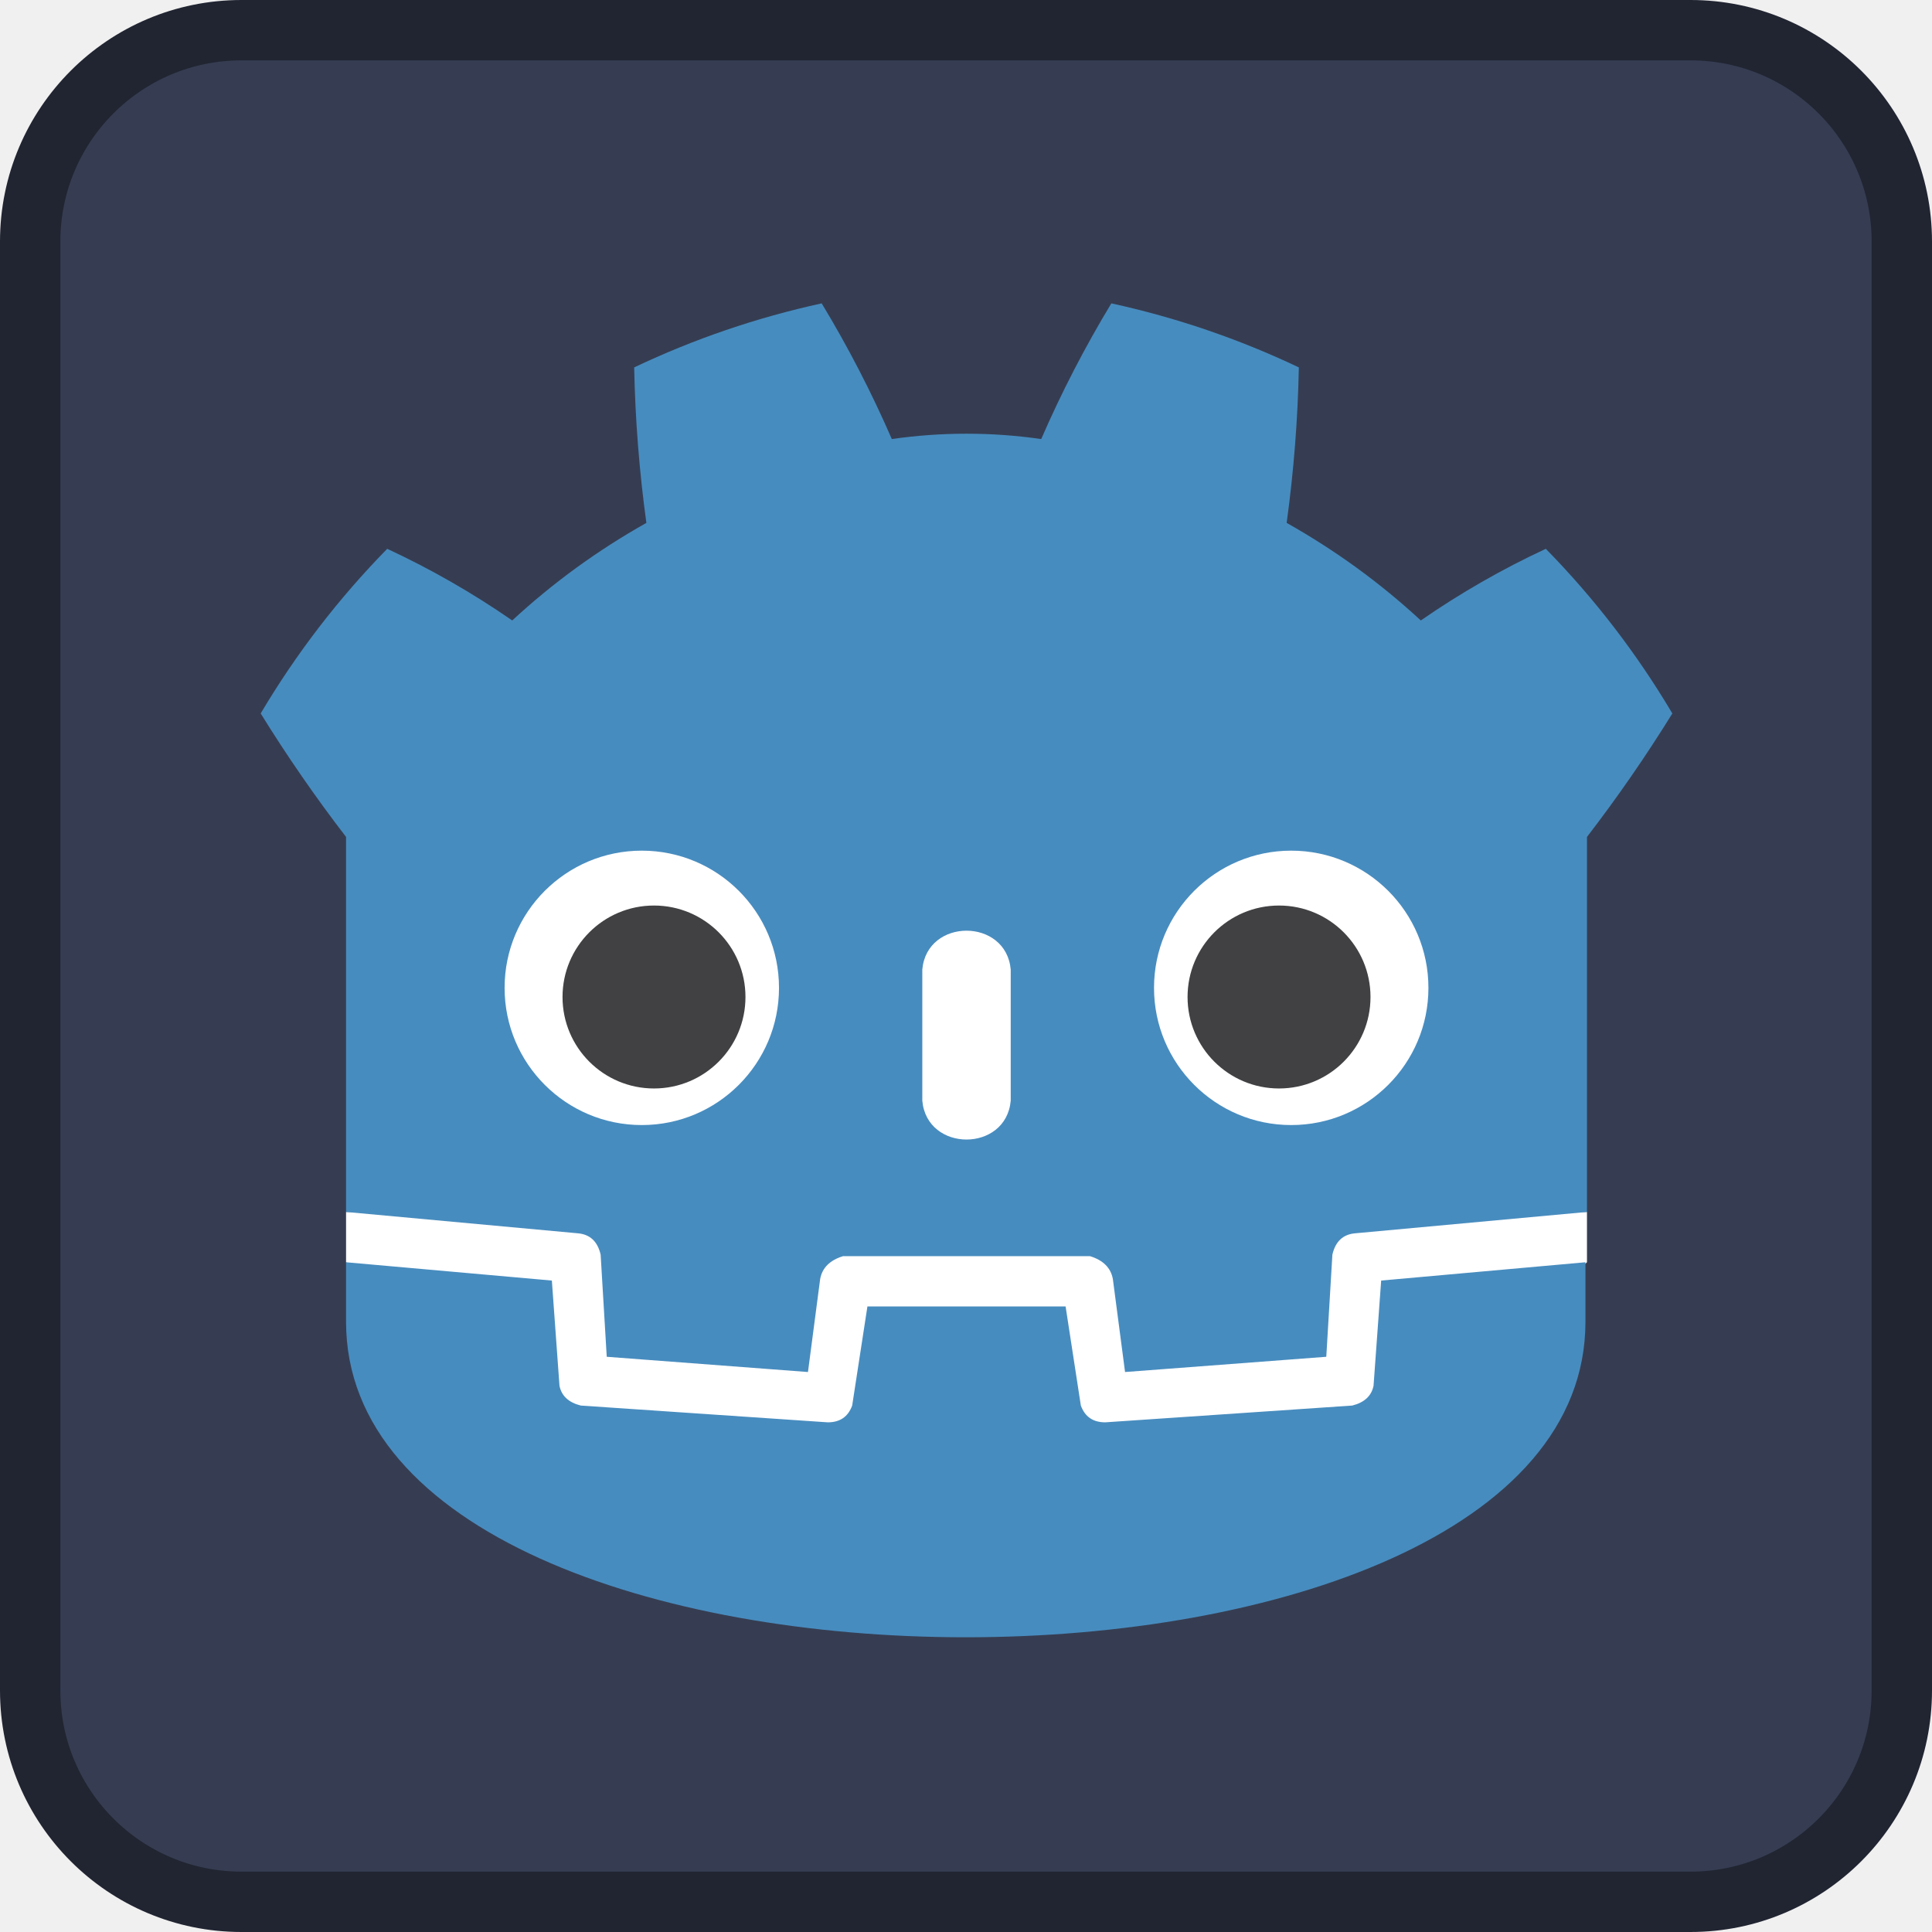
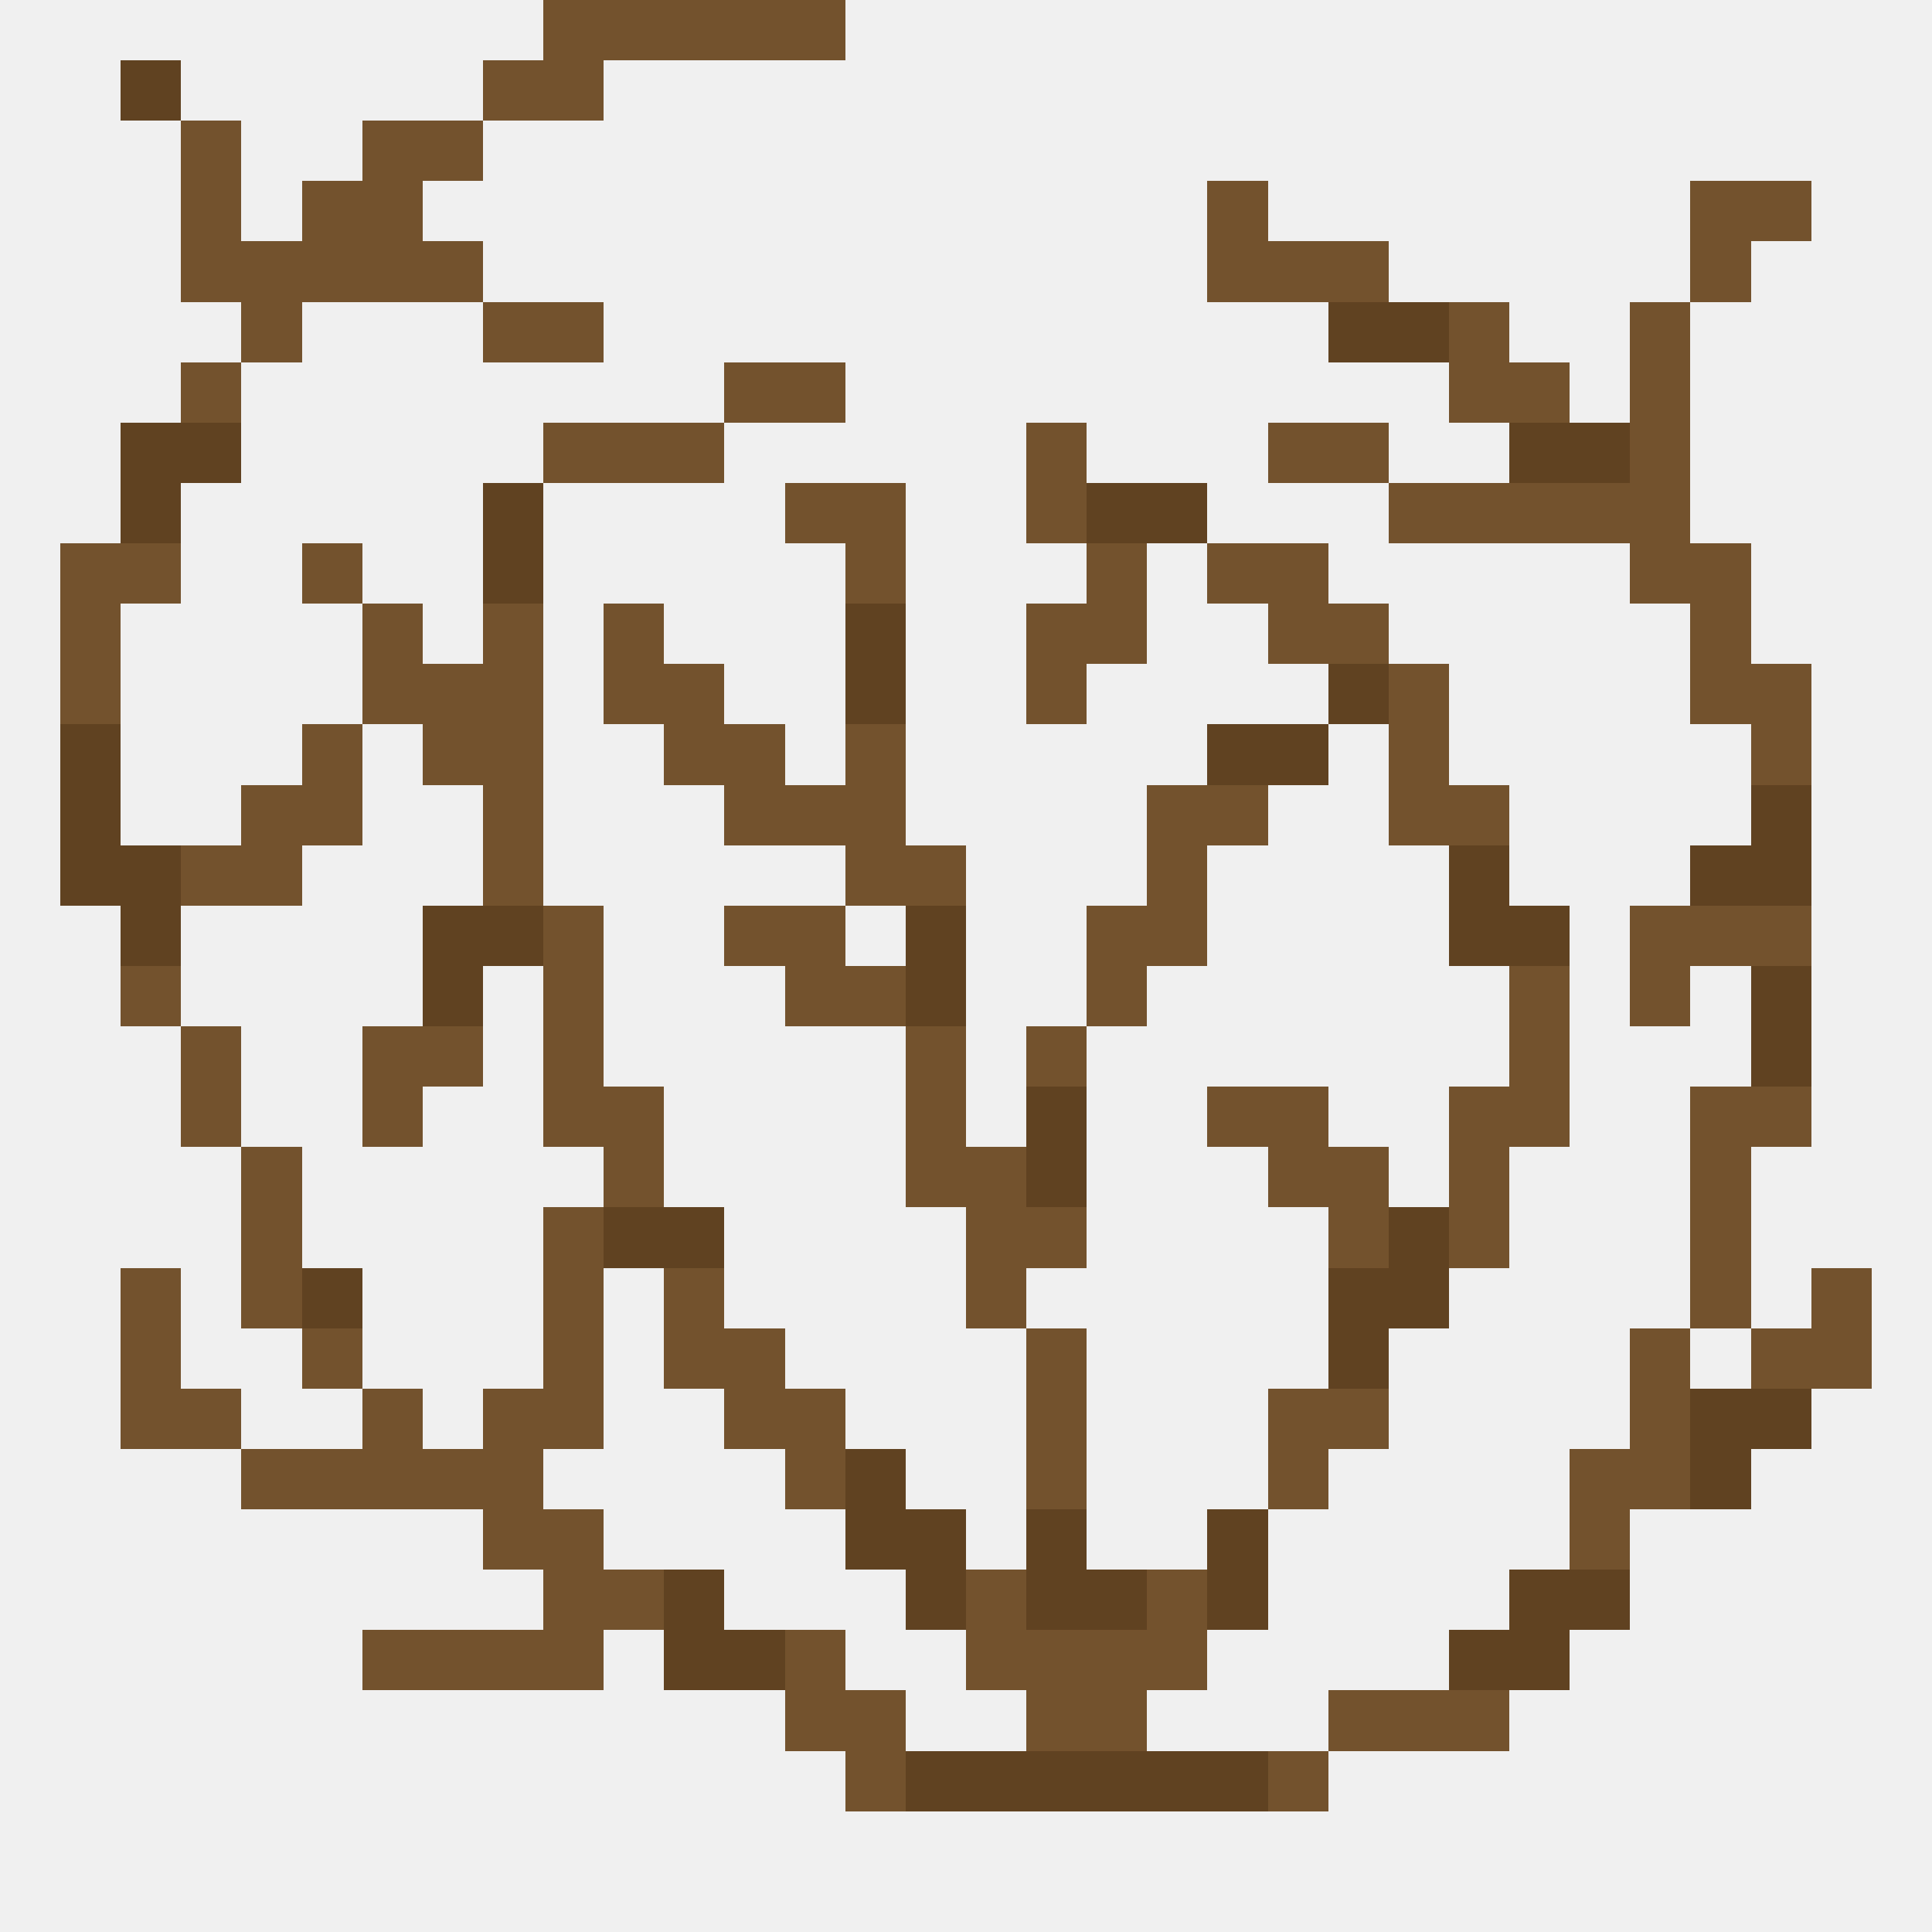
- <svg xmlns="http://www.w3.org/2000/svg" height="128" width="128">
-   <rect x="2" y="2" width="124" height="124" rx="14" fill="#363d52" stroke="#212532" stroke-width="4" />
-   <g transform="scale(.101) translate(122 122)">
-     <g fill="#fff">
-       <path d="M105 673v33q407 354 814 0v-33z" />
-       <path fill="#478cbf" d="m105 673 152 14q12 1 15 14l4 67 132 10 8-61q2-11 15-15h162q13 4 15 15l8 61 132-10 4-67q3-13 15-14l152-14V427q30-39 56-81-35-59-83-108-43 20-82 47-40-37-88-64 7-51 8-102-59-28-123-42-26 43-46 89-49-7-98 0-20-46-46-89-64 14-123 42 1 51 8 102-48 27-88 64-39-27-82-47-48 49-83 108 26 42 56 81zm0 33v39c0 276 813 276 813 0v-39l-134 12-5 69q-2 10-14 13l-162 11q-12 0-16-11l-10-65H447l-10 65q-4 11-16 11l-162-11q-12-3-14-13l-5-69z" />
-       <path d="M483 600c3 34 55 34 58 0v-86c-3-34-55-34-58 0z" />
-       <circle cx="725" cy="526" r="90" />
-       <circle cx="299" cy="526" r="90" />
-     </g>
-     <g fill="#414042">
-       <circle cx="307" cy="532" r="60" />
-       <circle cx="717" cy="532" r="60" />
-     </g>
-   </g>
+ <svg xmlns="http://www.w3.org/2000/svg" version="1.1" width="32" height="32" shape-rendering="crispEdges">
+   <rect x="9" y="0" width="1" height="1" fill="#73522D" />
+   <rect x="10" y="0" width="1" height="1" fill="#73522D" />
+   <rect x="11" y="0" width="1" height="1" fill="#73522D" />
+   <rect x="12" y="0" width="1" height="1" fill="#73522D" />
+   <rect x="13" y="0" width="1" height="1" fill="#73522D" />
+   <rect x="2" y="1" width="1" height="1" fill="#604221" />
+   <rect x="8" y="1" width="1" height="1" fill="#73522D" />
+   <rect x="9" y="1" width="1" height="1" fill="#73522D" />
+   <rect x="3" y="2" width="1" height="1" fill="#73522D" />
+   <rect x="6" y="2" width="1" height="1" fill="#73522D" />
+   <rect x="7" y="2" width="1" height="1" fill="#73522D" />
+   <rect x="3" y="3" width="1" height="1" fill="#73522D" />
+   <rect x="5" y="3" width="1" height="1" fill="#73522D" />
+   <rect x="6" y="3" width="1" height="1" fill="#73522D" />
+   <rect x="20" y="3" width="1" height="1" fill="#73522D" />
+   <rect x="28" y="3" width="1" height="1" fill="#73522D" />
+   <rect x="29" y="3" width="1" height="1" fill="#73522D" />
+   <rect x="3" y="4" width="1" height="1" fill="#73522D" />
+   <rect x="4" y="4" width="1" height="1" fill="#73522D" />
+   <rect x="5" y="4" width="1" height="1" fill="#73522D" />
+   <rect x="6" y="4" width="1" height="1" fill="#73522D" />
+   <rect x="7" y="4" width="1" height="1" fill="#73522D" />
+   <rect x="20" y="4" width="1" height="1" fill="#73522D" />
+   <rect x="21" y="4" width="1" height="1" fill="#73522D" />
+   <rect x="22" y="4" width="1" height="1" fill="#73522D" />
+   <rect x="28" y="4" width="1" height="1" fill="#73522D" />
+   <rect x="4" y="5" width="1" height="1" fill="#73522D" />
+   <rect x="8" y="5" width="1" height="1" fill="#73522D" />
+   <rect x="9" y="5" width="1" height="1" fill="#73522D" />
+   <rect x="22" y="5" width="1" height="1" fill="#604221" />
+   <rect x="23" y="5" width="1" height="1" fill="#604221" />
+   <rect x="24" y="5" width="1" height="1" fill="#73522D" />
+   <rect x="27" y="5" width="1" height="1" fill="#73522D" />
+   <rect x="3" y="6" width="1" height="1" fill="#73522D" />
+   <rect x="12" y="6" width="1" height="1" fill="#73522D" />
+   <rect x="13" y="6" width="1" height="1" fill="#73522D" />
+   <rect x="24" y="6" width="1" height="1" fill="#73522D" />
+   <rect x="25" y="6" width="1" height="1" fill="#73522D" />
+   <rect x="27" y="6" width="1" height="1" fill="#73522D" />
+   <rect x="2" y="7" width="1" height="1" fill="#604221" />
+   <rect x="3" y="7" width="1" height="1" fill="#604221" />
+   <rect x="9" y="7" width="1" height="1" fill="#73522D" />
+   <rect x="10" y="7" width="1" height="1" fill="#73522D" />
+   <rect x="11" y="7" width="1" height="1" fill="#73522D" />
+   <rect x="17" y="7" width="1" height="1" fill="#73522D" />
+   <rect x="21" y="7" width="1" height="1" fill="#73522D" />
+   <rect x="22" y="7" width="1" height="1" fill="#73522D" />
+   <rect x="25" y="7" width="1" height="1" fill="#604221" />
+   <rect x="26" y="7" width="1" height="1" fill="#604221" />
+   <rect x="27" y="7" width="1" height="1" fill="#73522D" />
+   <rect x="2" y="8" width="1" height="1" fill="#604221" />
+   <rect x="8" y="8" width="1" height="1" fill="#604221" />
+   <rect x="13" y="8" width="1" height="1" fill="#73522D" />
+   <rect x="14" y="8" width="1" height="1" fill="#73522D" />
+   <rect x="17" y="8" width="1" height="1" fill="#73522D" />
+   <rect x="18" y="8" width="1" height="1" fill="#604221" />
+   <rect x="19" y="8" width="1" height="1" fill="#604221" />
+   <rect x="23" y="8" width="1" height="1" fill="#73522D" />
+   <rect x="24" y="8" width="1" height="1" fill="#73522D" />
+   <rect x="25" y="8" width="1" height="1" fill="#73522D" />
+   <rect x="26" y="8" width="1" height="1" fill="#73522D" />
+   <rect x="27" y="8" width="1" height="1" fill="#73522D" />
+   <rect x="1" y="9" width="1" height="1" fill="#73522D" />
+   <rect x="2" y="9" width="1" height="1" fill="#73522D" />
+   <rect x="5" y="9" width="1" height="1" fill="#73522D" />
+   <rect x="8" y="9" width="1" height="1" fill="#604221" />
+   <rect x="14" y="9" width="1" height="1" fill="#73522D" />
+   <rect x="18" y="9" width="1" height="1" fill="#73522D" />
+   <rect x="20" y="9" width="1" height="1" fill="#73522D" />
+   <rect x="21" y="9" width="1" height="1" fill="#73522D" />
+   <rect x="27" y="9" width="1" height="1" fill="#73522D" />
+   <rect x="28" y="9" width="1" height="1" fill="#73522D" />
+   <rect x="1" y="10" width="1" height="1" fill="#73522D" />
+   <rect x="6" y="10" width="1" height="1" fill="#73522D" />
+   <rect x="8" y="10" width="1" height="1" fill="#73522D" />
+   <rect x="10" y="10" width="1" height="1" fill="#73522D" />
+   <rect x="14" y="10" width="1" height="1" fill="#604221" />
+   <rect x="17" y="10" width="1" height="1" fill="#73522D" />
+   <rect x="18" y="10" width="1" height="1" fill="#73522D" />
+   <rect x="21" y="10" width="1" height="1" fill="#73522D" />
+   <rect x="22" y="10" width="1" height="1" fill="#73522D" />
+   <rect x="28" y="10" width="1" height="1" fill="#73522D" />
+   <rect x="1" y="11" width="1" height="1" fill="#73522D" />
+   <rect x="6" y="11" width="1" height="1" fill="#73522D" />
+   <rect x="7" y="11" width="1" height="1" fill="#73522D" />
+   <rect x="8" y="11" width="1" height="1" fill="#73522D" />
+   <rect x="10" y="11" width="1" height="1" fill="#73522D" />
+   <rect x="11" y="11" width="1" height="1" fill="#73522D" />
+   <rect x="14" y="11" width="1" height="1" fill="#604221" />
+   <rect x="17" y="11" width="1" height="1" fill="#73522D" />
+   <rect x="22" y="11" width="1" height="1" fill="#604221" />
+   <rect x="23" y="11" width="1" height="1" fill="#73522D" />
+   <rect x="28" y="11" width="1" height="1" fill="#73522D" />
+   <rect x="29" y="11" width="1" height="1" fill="#73522D" />
+   <rect x="1" y="12" width="1" height="1" fill="#604221" />
+   <rect x="5" y="12" width="1" height="1" fill="#73522D" />
+   <rect x="7" y="12" width="1" height="1" fill="#73522D" />
+   <rect x="8" y="12" width="1" height="1" fill="#73522D" />
+   <rect x="11" y="12" width="1" height="1" fill="#73522D" />
+   <rect x="12" y="12" width="1" height="1" fill="#73522D" />
+   <rect x="14" y="12" width="1" height="1" fill="#73522D" />
+   <rect x="20" y="12" width="1" height="1" fill="#604221" />
+   <rect x="21" y="12" width="1" height="1" fill="#604221" />
+   <rect x="23" y="12" width="1" height="1" fill="#73522D" />
+   <rect x="29" y="12" width="1" height="1" fill="#73522D" />
+   <rect x="1" y="13" width="1" height="1" fill="#604221" />
+   <rect x="4" y="13" width="1" height="1" fill="#73522D" />
+   <rect x="5" y="13" width="1" height="1" fill="#73522D" />
+   <rect x="8" y="13" width="1" height="1" fill="#73522D" />
+   <rect x="12" y="13" width="1" height="1" fill="#73522D" />
+   <rect x="13" y="13" width="1" height="1" fill="#73522D" />
+   <rect x="14" y="13" width="1" height="1" fill="#73522D" />
+   <rect x="19" y="13" width="1" height="1" fill="#73522D" />
+   <rect x="20" y="13" width="1" height="1" fill="#73522D" />
+   <rect x="23" y="13" width="1" height="1" fill="#73522D" />
+   <rect x="24" y="13" width="1" height="1" fill="#73522D" />
+   <rect x="29" y="13" width="1" height="1" fill="#604221" />
+   <rect x="1" y="14" width="1" height="1" fill="#604221" />
+   <rect x="2" y="14" width="1" height="1" fill="#604221" />
+   <rect x="3" y="14" width="1" height="1" fill="#73522D" />
+   <rect x="4" y="14" width="1" height="1" fill="#73522D" />
+   <rect x="8" y="14" width="1" height="1" fill="#73522D" />
+   <rect x="14" y="14" width="1" height="1" fill="#73522D" />
+   <rect x="15" y="14" width="1" height="1" fill="#73522D" />
+   <rect x="19" y="14" width="1" height="1" fill="#73522D" />
+   <rect x="24" y="14" width="1" height="1" fill="#604221" />
+   <rect x="28" y="14" width="1" height="1" fill="#604221" />
+   <rect x="29" y="14" width="1" height="1" fill="#604221" />
+   <rect x="2" y="15" width="1" height="1" fill="#604221" />
+   <rect x="7" y="15" width="1" height="1" fill="#604221" />
+   <rect x="8" y="15" width="1" height="1" fill="#604221" />
+   <rect x="9" y="15" width="1" height="1" fill="#73522D" />
+   <rect x="12" y="15" width="1" height="1" fill="#73522D" />
+   <rect x="13" y="15" width="1" height="1" fill="#73522D" />
+   <rect x="15" y="15" width="1" height="1" fill="#604221" />
+   <rect x="18" y="15" width="1" height="1" fill="#73522D" />
+   <rect x="19" y="15" width="1" height="1" fill="#73522D" />
+   <rect x="24" y="15" width="1" height="1" fill="#604221" />
+   <rect x="25" y="15" width="1" height="1" fill="#604221" />
+   <rect x="27" y="15" width="1" height="1" fill="#73522D" />
+   <rect x="28" y="15" width="1" height="1" fill="#73522D" />
+   <rect x="29" y="15" width="1" height="1" fill="#73522D" />
+   <rect x="2" y="16" width="1" height="1" fill="#73522D" />
+   <rect x="7" y="16" width="1" height="1" fill="#604221" />
+   <rect x="9" y="16" width="1" height="1" fill="#73522D" />
+   <rect x="13" y="16" width="1" height="1" fill="#73522D" />
+   <rect x="14" y="16" width="1" height="1" fill="#73522D" />
+   <rect x="15" y="16" width="1" height="1" fill="#604221" />
+   <rect x="18" y="16" width="1" height="1" fill="#73522D" />
+   <rect x="25" y="16" width="1" height="1" fill="#73522D" />
+   <rect x="27" y="16" width="1" height="1" fill="#73522D" />
+   <rect x="29" y="16" width="1" height="1" fill="#604221" />
+   <rect x="3" y="17" width="1" height="1" fill="#73522D" />
+   <rect x="6" y="17" width="1" height="1" fill="#73522D" />
+   <rect x="7" y="17" width="1" height="1" fill="#73522D" />
+   <rect x="9" y="17" width="1" height="1" fill="#73522D" />
+   <rect x="15" y="17" width="1" height="1" fill="#73522D" />
+   <rect x="17" y="17" width="1" height="1" fill="#73522D" />
+   <rect x="25" y="17" width="1" height="1" fill="#73522D" />
+   <rect x="29" y="17" width="1" height="1" fill="#604221" />
+   <rect x="3" y="18" width="1" height="1" fill="#73522D" />
+   <rect x="6" y="18" width="1" height="1" fill="#73522D" />
+   <rect x="9" y="18" width="1" height="1" fill="#73522D" />
+   <rect x="10" y="18" width="1" height="1" fill="#73522D" />
+   <rect x="15" y="18" width="1" height="1" fill="#73522D" />
+   <rect x="17" y="18" width="1" height="1" fill="#604221" />
+   <rect x="20" y="18" width="1" height="1" fill="#73522D" />
+   <rect x="21" y="18" width="1" height="1" fill="#73522D" />
+   <rect x="24" y="18" width="1" height="1" fill="#73522D" />
+   <rect x="25" y="18" width="1" height="1" fill="#73522D" />
+   <rect x="28" y="18" width="1" height="1" fill="#73522D" />
+   <rect x="29" y="18" width="1" height="1" fill="#73522D" />
+   <rect x="4" y="19" width="1" height="1" fill="#73522D" />
+   <rect x="10" y="19" width="1" height="1" fill="#73522D" />
+   <rect x="15" y="19" width="1" height="1" fill="#73522D" />
+   <rect x="16" y="19" width="1" height="1" fill="#73522D" />
+   <rect x="17" y="19" width="1" height="1" fill="#604221" />
+   <rect x="21" y="19" width="1" height="1" fill="#73522D" />
+   <rect x="22" y="19" width="1" height="1" fill="#73522D" />
+   <rect x="24" y="19" width="1" height="1" fill="#73522D" />
+   <rect x="28" y="19" width="1" height="1" fill="#73522D" />
+   <rect x="4" y="20" width="1" height="1" fill="#73522D" />
+   <rect x="9" y="20" width="1" height="1" fill="#73522D" />
+   <rect x="10" y="20" width="1" height="1" fill="#604221" />
+   <rect x="11" y="20" width="1" height="1" fill="#604221" />
+   <rect x="16" y="20" width="1" height="1" fill="#73522D" />
+   <rect x="17" y="20" width="1" height="1" fill="#73522D" />
+   <rect x="22" y="20" width="1" height="1" fill="#73522D" />
+   <rect x="23" y="20" width="1" height="1" fill="#604221" />
+   <rect x="24" y="20" width="1" height="1" fill="#73522D" />
+   <rect x="28" y="20" width="1" height="1" fill="#73522D" />
+   <rect x="2" y="21" width="1" height="1" fill="#73522D" />
+   <rect x="4" y="21" width="1" height="1" fill="#73522D" />
+   <rect x="5" y="21" width="1" height="1" fill="#604221" />
+   <rect x="9" y="21" width="1" height="1" fill="#73522D" />
+   <rect x="11" y="21" width="1" height="1" fill="#73522D" />
+   <rect x="16" y="21" width="1" height="1" fill="#73522D" />
+   <rect x="22" y="21" width="1" height="1" fill="#604221" />
+   <rect x="23" y="21" width="1" height="1" fill="#604221" />
+   <rect x="28" y="21" width="1" height="1" fill="#73522D" />
+   <rect x="30" y="21" width="1" height="1" fill="#73522D" />
+   <rect x="2" y="22" width="1" height="1" fill="#73522D" />
+   <rect x="5" y="22" width="1" height="1" fill="#73522D" />
+   <rect x="9" y="22" width="1" height="1" fill="#73522D" />
+   <rect x="11" y="22" width="1" height="1" fill="#73522D" />
+   <rect x="12" y="22" width="1" height="1" fill="#73522D" />
+   <rect x="17" y="22" width="1" height="1" fill="#73522D" />
+   <rect x="22" y="22" width="1" height="1" fill="#604221" />
+   <rect x="27" y="22" width="1" height="1" fill="#73522D" />
+   <rect x="29" y="22" width="1" height="1" fill="#73522D" />
+   <rect x="30" y="22" width="1" height="1" fill="#73522D" />
+   <rect x="2" y="23" width="1" height="1" fill="#73522D" />
+   <rect x="3" y="23" width="1" height="1" fill="#73522D" />
+   <rect x="6" y="23" width="1" height="1" fill="#73522D" />
+   <rect x="8" y="23" width="1" height="1" fill="#73522D" />
+   <rect x="9" y="23" width="1" height="1" fill="#73522D" />
+   <rect x="12" y="23" width="1" height="1" fill="#73522D" />
+   <rect x="13" y="23" width="1" height="1" fill="#73522D" />
+   <rect x="17" y="23" width="1" height="1" fill="#73522D" />
+   <rect x="21" y="23" width="1" height="1" fill="#73522D" />
+   <rect x="22" y="23" width="1" height="1" fill="#73522D" />
+   <rect x="27" y="23" width="1" height="1" fill="#73522D" />
+   <rect x="28" y="23" width="1" height="1" fill="#604221" />
+   <rect x="29" y="23" width="1" height="1" fill="#604221" />
+   <rect x="4" y="24" width="1" height="1" fill="#73522D" />
+   <rect x="5" y="24" width="1" height="1" fill="#73522D" />
+   <rect x="6" y="24" width="1" height="1" fill="#73522D" />
+   <rect x="7" y="24" width="1" height="1" fill="#73522D" />
+   <rect x="8" y="24" width="1" height="1" fill="#73522D" />
+   <rect x="13" y="24" width="1" height="1" fill="#73522D" />
+   <rect x="14" y="24" width="1" height="1" fill="#604221" />
+   <rect x="17" y="24" width="1" height="1" fill="#73522D" />
+   <rect x="21" y="24" width="1" height="1" fill="#73522D" />
+   <rect x="26" y="24" width="1" height="1" fill="#73522D" />
+   <rect x="27" y="24" width="1" height="1" fill="#73522D" />
+   <rect x="28" y="24" width="1" height="1" fill="#604221" />
+   <rect x="8" y="25" width="1" height="1" fill="#73522D" />
+   <rect x="9" y="25" width="1" height="1" fill="#73522D" />
+   <rect x="14" y="25" width="1" height="1" fill="#604221" />
+   <rect x="15" y="25" width="1" height="1" fill="#604221" />
+   <rect x="17" y="25" width="1" height="1" fill="#604221" />
+   <rect x="20" y="25" width="1" height="1" fill="#604221" />
+   <rect x="26" y="25" width="1" height="1" fill="#73522D" />
+   <rect x="9" y="26" width="1" height="1" fill="#73522D" />
+   <rect x="10" y="26" width="1" height="1" fill="#73522D" />
+   <rect x="11" y="26" width="1" height="1" fill="#604221" />
+   <rect x="15" y="26" width="1" height="1" fill="#604221" />
+   <rect x="16" y="26" width="1" height="1" fill="#73522D" />
+   <rect x="17" y="26" width="1" height="1" fill="#604221" />
+   <rect x="18" y="26" width="1" height="1" fill="#604221" />
+   <rect x="19" y="26" width="1" height="1" fill="#73522D" />
+   <rect x="20" y="26" width="1" height="1" fill="#604221" />
+   <rect x="25" y="26" width="1" height="1" fill="#604221" />
+   <rect x="26" y="26" width="1" height="1" fill="#604221" />
+   <rect x="6" y="27" width="1" height="1" fill="#73522D" />
+   <rect x="7" y="27" width="1" height="1" fill="#73522D" />
+   <rect x="8" y="27" width="1" height="1" fill="#73522D" />
+   <rect x="9" y="27" width="1" height="1" fill="#73522D" />
+   <rect x="11" y="27" width="1" height="1" fill="#604221" />
+   <rect x="12" y="27" width="1" height="1" fill="#604221" />
+   <rect x="13" y="27" width="1" height="1" fill="#73522D" />
+   <rect x="16" y="27" width="1" height="1" fill="#73522D" />
+   <rect x="17" y="27" width="1" height="1" fill="#73522D" />
+   <rect x="18" y="27" width="1" height="1" fill="#73522D" />
+   <rect x="19" y="27" width="1" height="1" fill="#73522D" />
+   <rect x="24" y="27" width="1" height="1" fill="#604221" />
+   <rect x="25" y="27" width="1" height="1" fill="#604221" />
+   <rect x="13" y="28" width="1" height="1" fill="#73522D" />
+   <rect x="14" y="28" width="1" height="1" fill="#73522D" />
+   <rect x="17" y="28" width="1" height="1" fill="#73522D" />
+   <rect x="18" y="28" width="1" height="1" fill="#73522D" />
+   <rect x="22" y="28" width="1" height="1" fill="#73522D" />
+   <rect x="23" y="28" width="1" height="1" fill="#73522D" />
+   <rect x="24" y="28" width="1" height="1" fill="#73522D" />
+   <rect x="14" y="29" width="1" height="1" fill="#73522D" />
+   <rect x="15" y="29" width="1" height="1" fill="#604221" />
+   <rect x="16" y="29" width="1" height="1" fill="#604221" />
+   <rect x="17" y="29" width="1" height="1" fill="#604221" />
+   <rect x="18" y="29" width="1" height="1" fill="#604221" />
+   <rect x="19" y="29" width="1" height="1" fill="#604221" />
+   <rect x="20" y="29" width="1" height="1" fill="#604221" />
+   <rect x="21" y="29" width="1" height="1" fill="#73522D" />
</svg>
